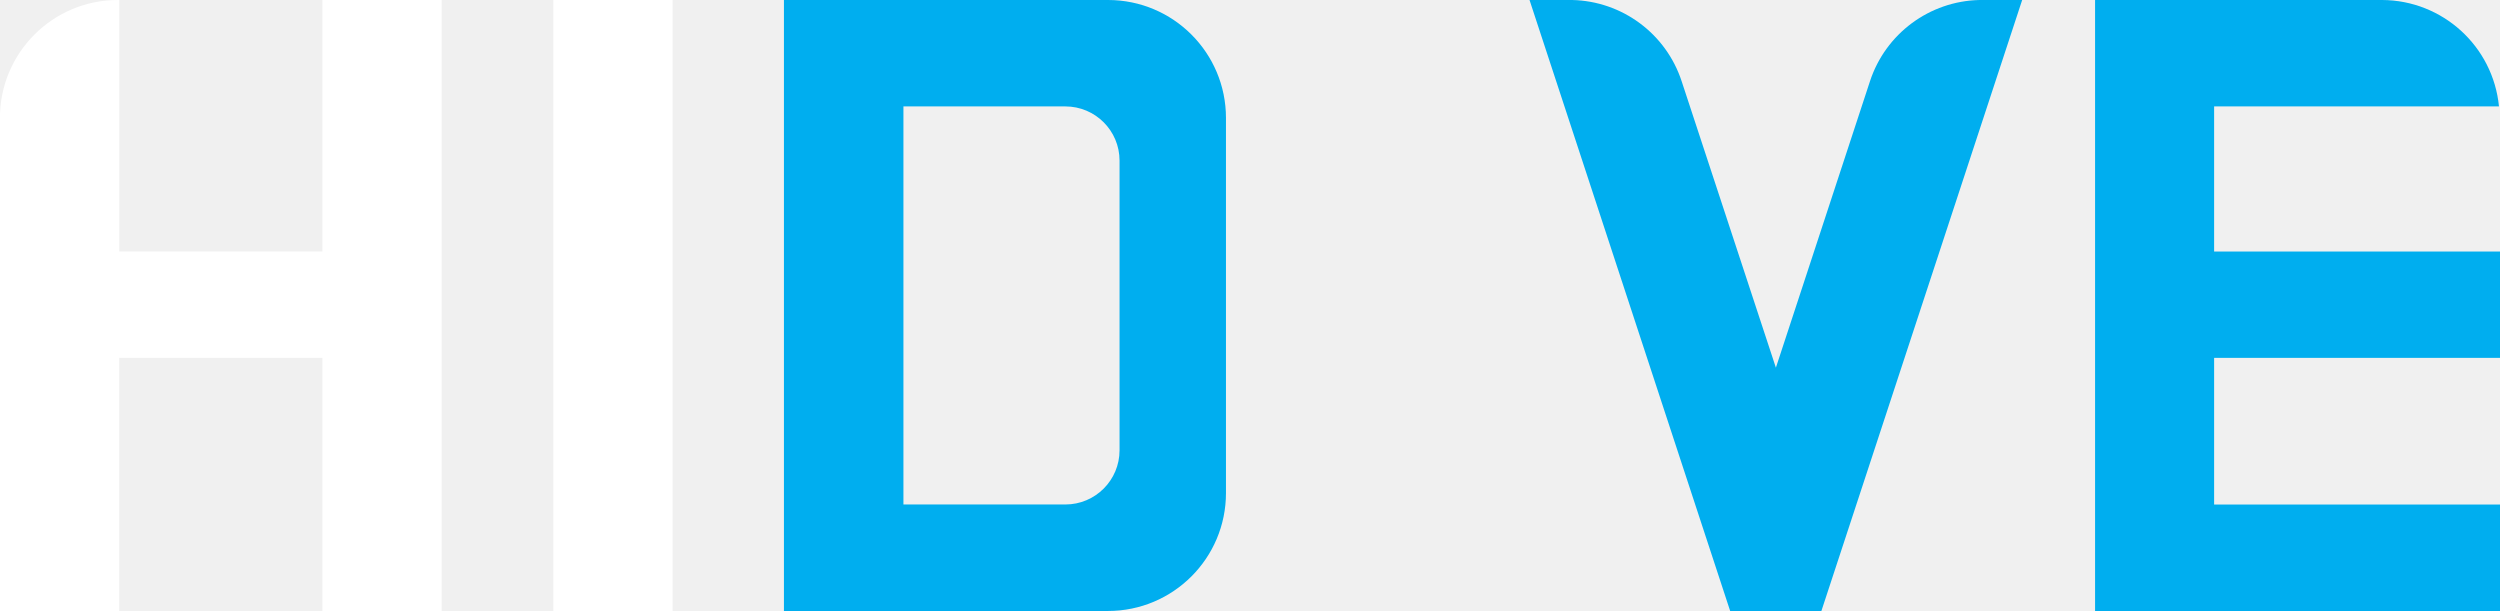
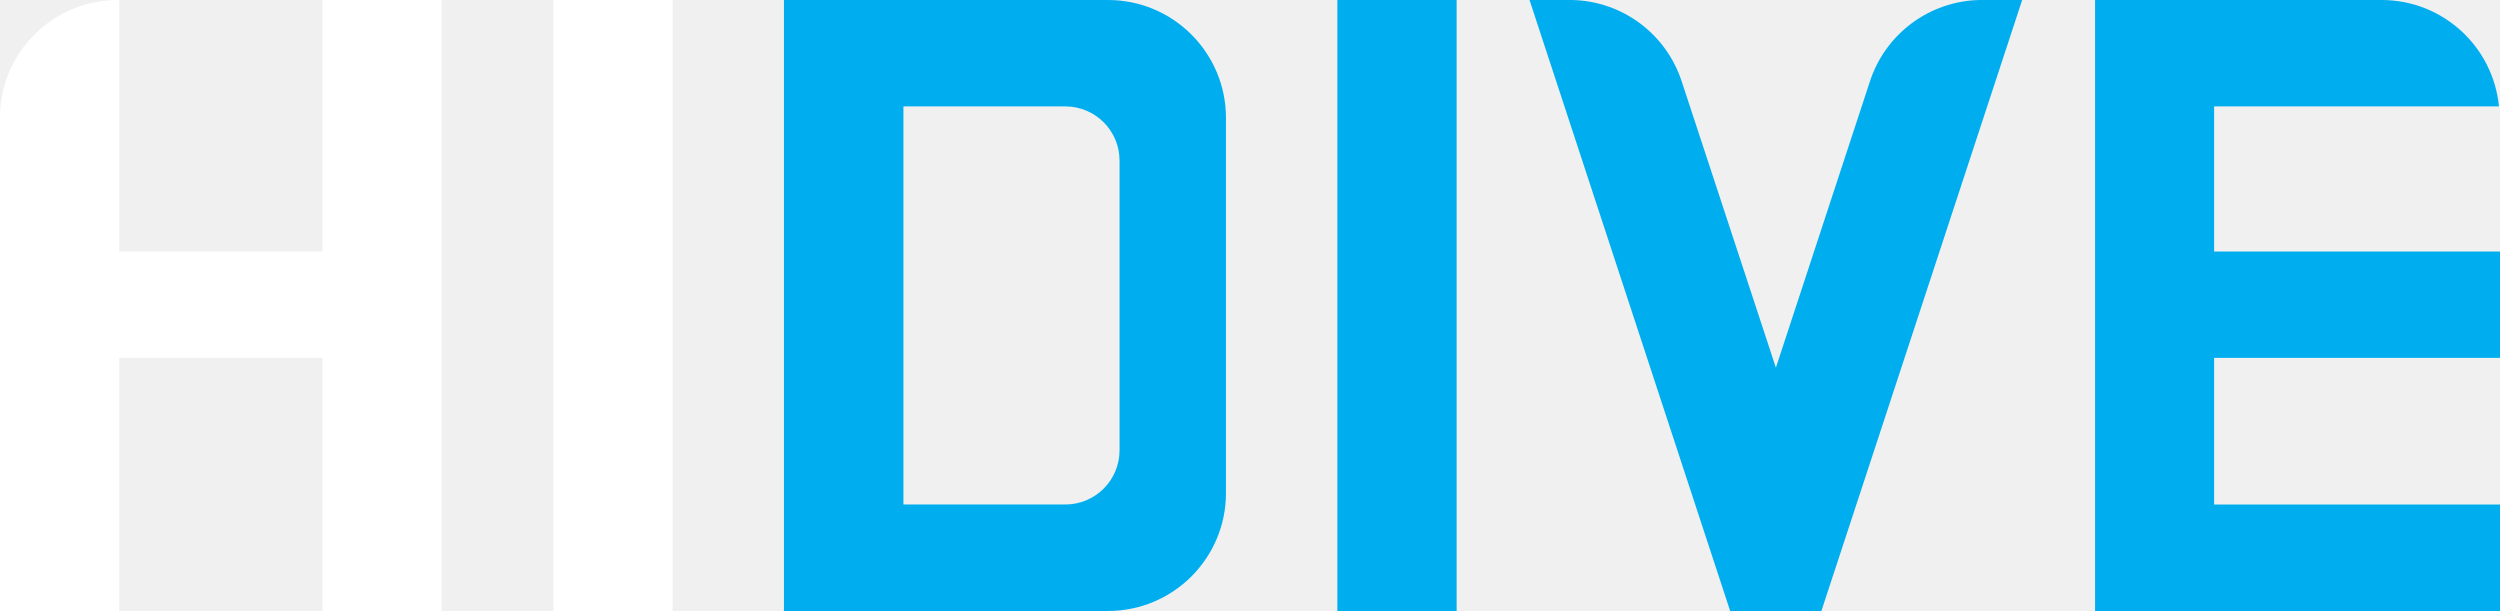
<svg xmlns="http://www.w3.org/2000/svg" viewBox="0 0 342.28 83.65">
  <defs>
    <clipPath id="a" transform="translate(-224.86 -229.35)">
      <rect x="224.86" y="229.35" width="342.28" height="83.65" style="fill:none" />
    </clipPath>
  </defs>
-   <rect x="183.1" style="fill:#00aeef" />
+   <rect x="183.1" width="16.33" height="83.65" style="fill:#00aeef" />
  <g style="clip-path:url(#a)">
    <path d="M376.56,229.35H332.19V313h44.37a16.15,16.15,0,0,0,16.15-16.15V245.5a16.15,16.15,0,0,0-16.15-16.15M378.14,291a7.42,7.42,0,0,1-7.42,7.42H348.55V243.92h22.17a7.42,7.42,0,0,1,7.42,7.42Z" transform="translate(-224.86 -229.35)" style="fill:#00aeef" />
    <rect x="75.76" width="16.33" height="83.65" style="fill:#fff" />
    <path d="M269,229.35v34.43H241.19V229.35H241a16.15,16.15,0,0,0-16.15,16.15V313h16.33V278.35H269V313h16.33V229.35Z" transform="translate(-224.86 -229.35)" style="fill:#fff" />
    <path d="M567.14,278.35V263.79H528V243.92h39A16.15,16.15,0,0,0,551,229.35H511.7V313h55.44V298.43H528V278.35Z" transform="translate(-224.86 -229.35)" style="fill:#00aeef" />
    <path d="M495.88,229.35a16.16,16.16,0,0,0-15,11.13L468,279.69,455.1,240.48a16.16,16.16,0,0,0-15-11.13h-5.83L461.74,313h12.49l27.49-83.65Z" transform="translate(-224.86 -229.35)" style="fill:#00aeef" />
  </g>
</svg>
